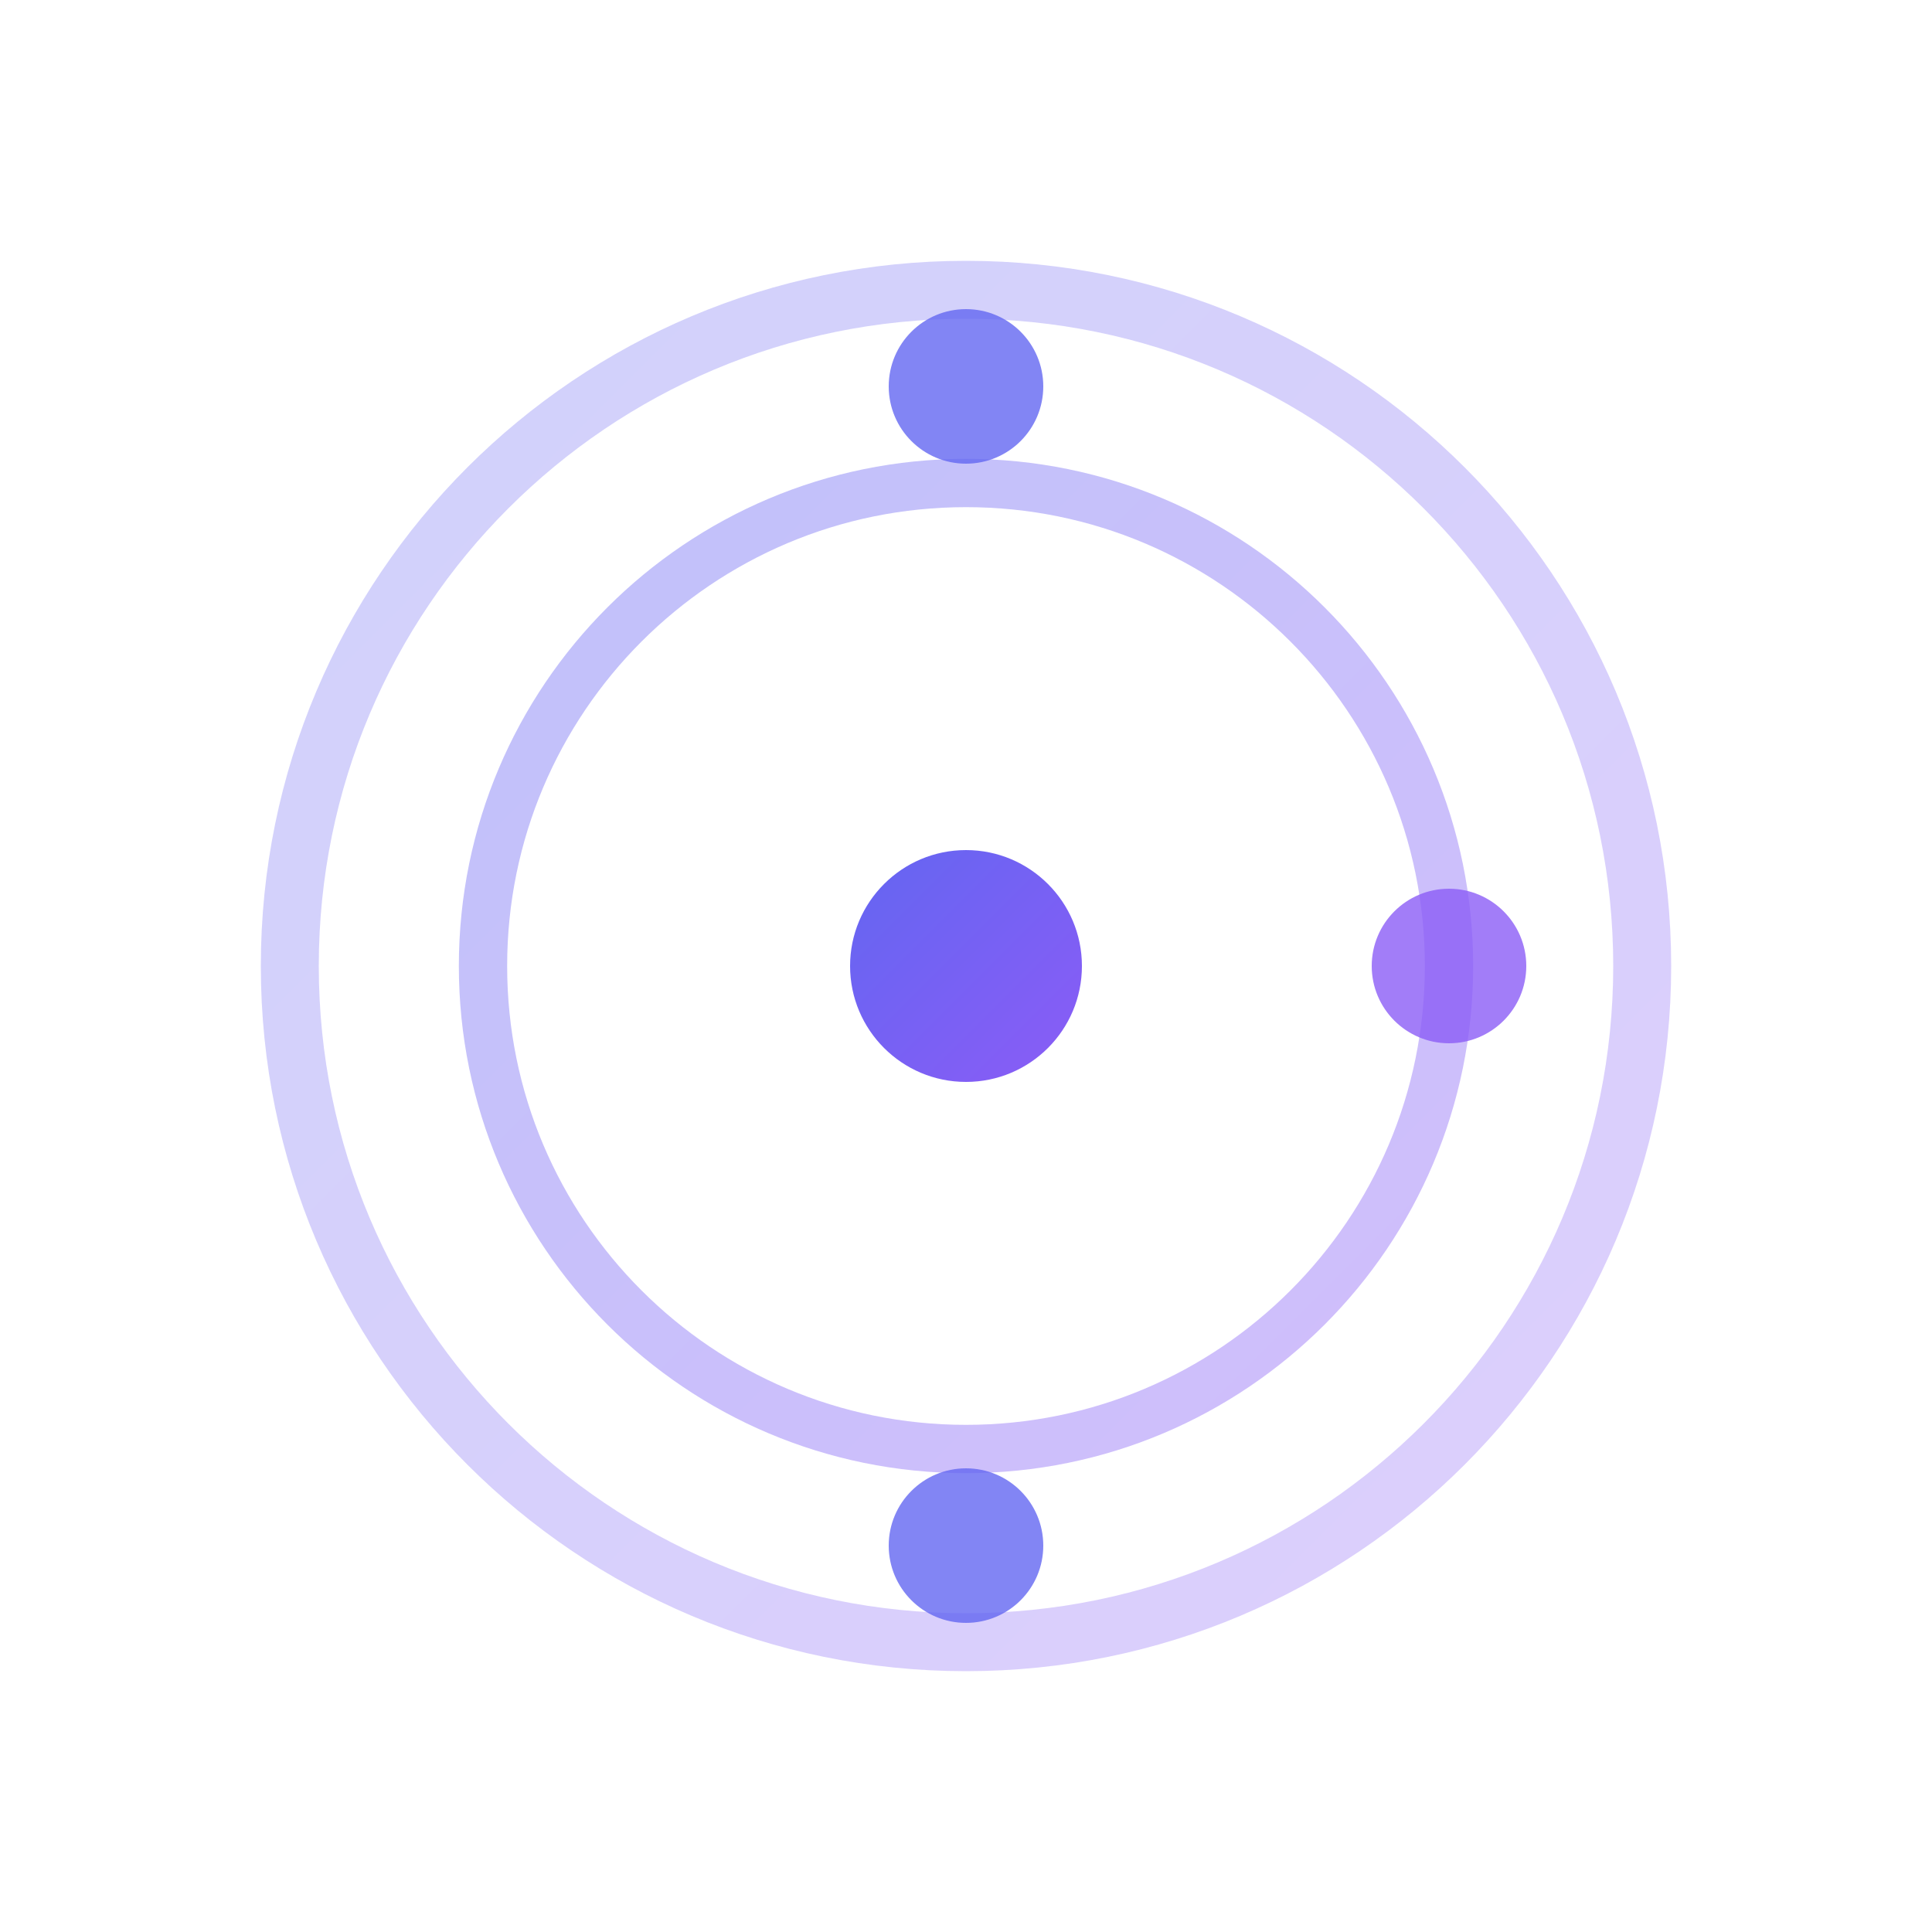
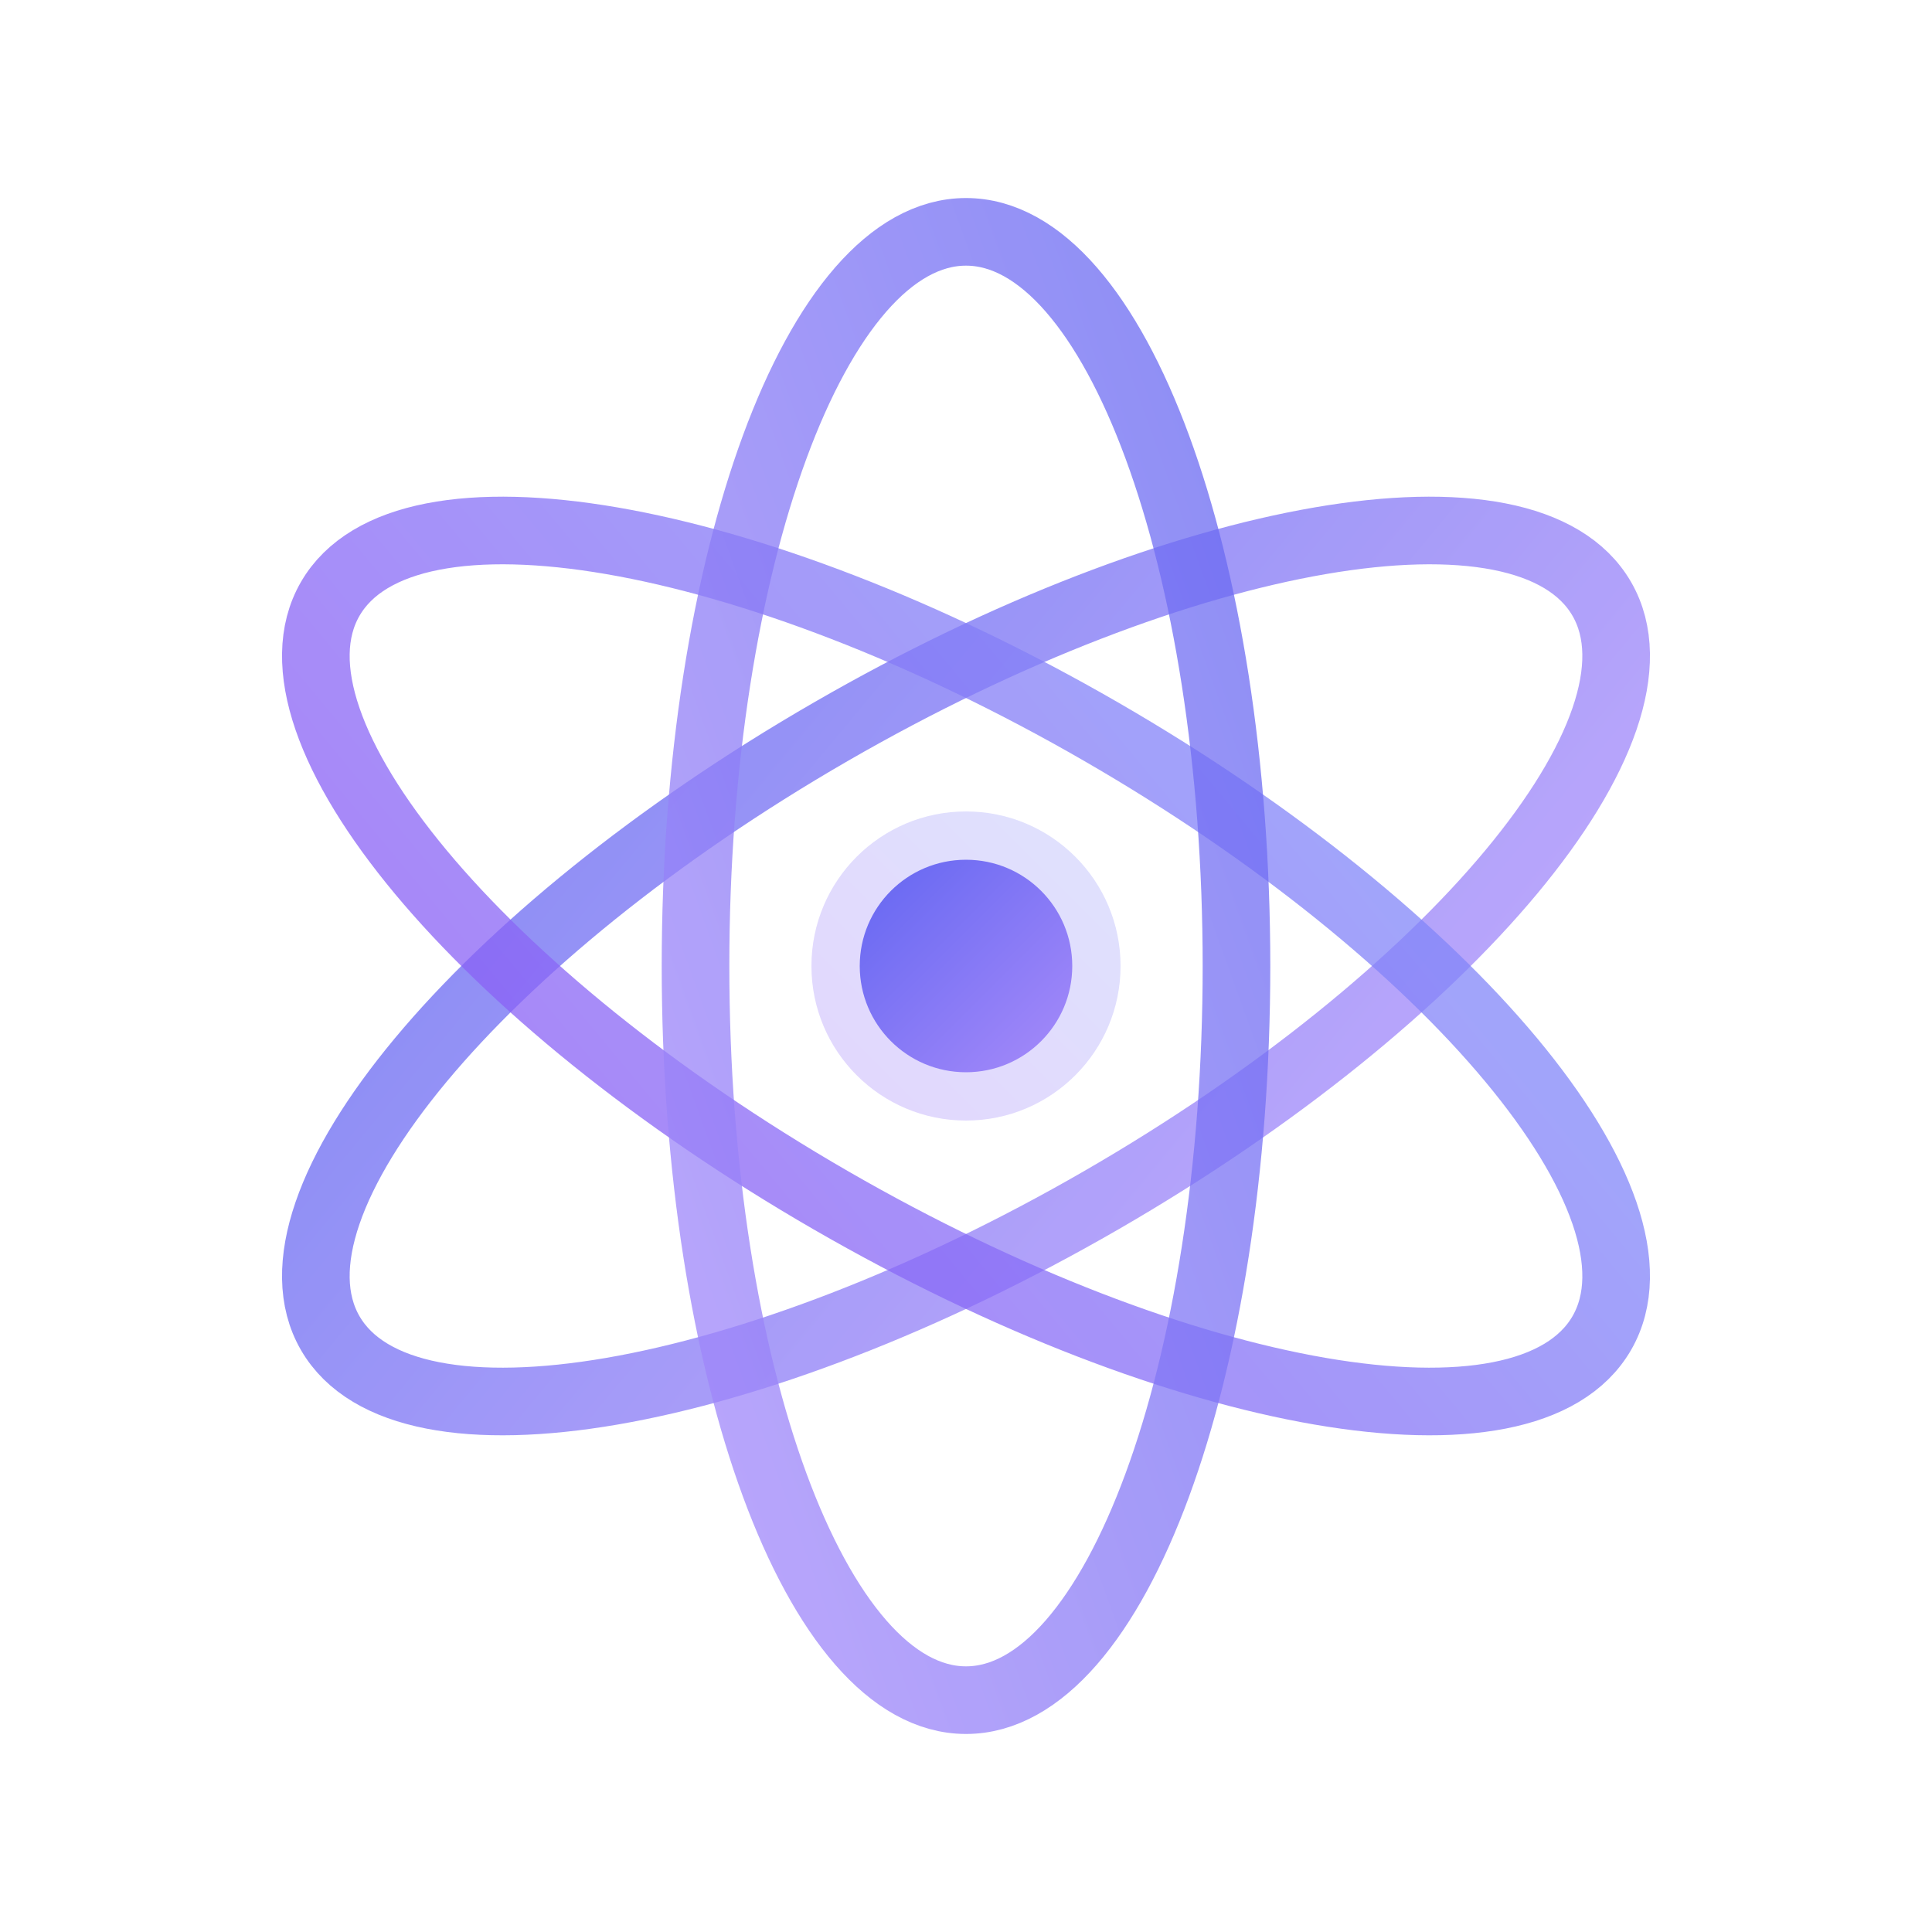
<svg xmlns="http://www.w3.org/2000/svg" viewBox="0 0 100 100">
  <defs>
    <linearGradient id="grad" x1="0%" y1="0%" x2="100%" y2="100%">
      <stop offset="0%" style="stop-color:#6366f1;stop-opacity:1" />
+       <stop offset="100%" style="stop-color:#a78bfa;stop-opacity:1" />
+     </linearGradient>
+     <linearGradient id="grad2" x1="100%" y1="0%" x2="0%" y2="100%">
+       <stop offset="0%" style="stop-color:#818cf8;stop-opacity:1" />
      <stop offset="100%" style="stop-color:#8b5cf6;stop-opacity:1" />
    </linearGradient>
  </defs>
-   <circle cx="50" cy="50" r="35" fill="none" stroke="url(#grad)" stroke-width="3" opacity="0.3" />
-   <circle cx="50" cy="50" r="25" fill="none" stroke="url(#grad)" stroke-width="2.5" opacity="0.4" />
-   <circle cx="50" cy="50" r="6" fill="url(#grad)" />
-   <circle cx="50" cy="20" r="4" fill="#6366f1" opacity="0.8" />
-   <circle cx="75" cy="50" r="4" fill="#8b5cf6" opacity="0.8" />
-   <circle cx="50" cy="80" r="4" fill="#6366f1" opacity="0.8" />
+   <ellipse cx="50" cy="50" rx="38" ry="14" fill="none" stroke="url(#grad)" stroke-width="3.5" transform="rotate(-30 50 50)" opacity="0.75" />
+   <ellipse cx="50" cy="50" rx="38" ry="14" fill="none" stroke="url(#grad2)" stroke-width="3.5" transform="rotate(30 50 50)" opacity="0.75" />
+   <ellipse cx="50" cy="50" rx="38" ry="14" fill="none" stroke="url(#grad)" stroke-width="3.5" transform="rotate(90 50 50)" opacity="0.75" />
+   <circle cx="50" cy="50" r="8" fill="url(#grad2)" opacity="0.25" />
+   <circle cx="50" cy="50" r="5.5" fill="url(#grad)" />
</svg>
